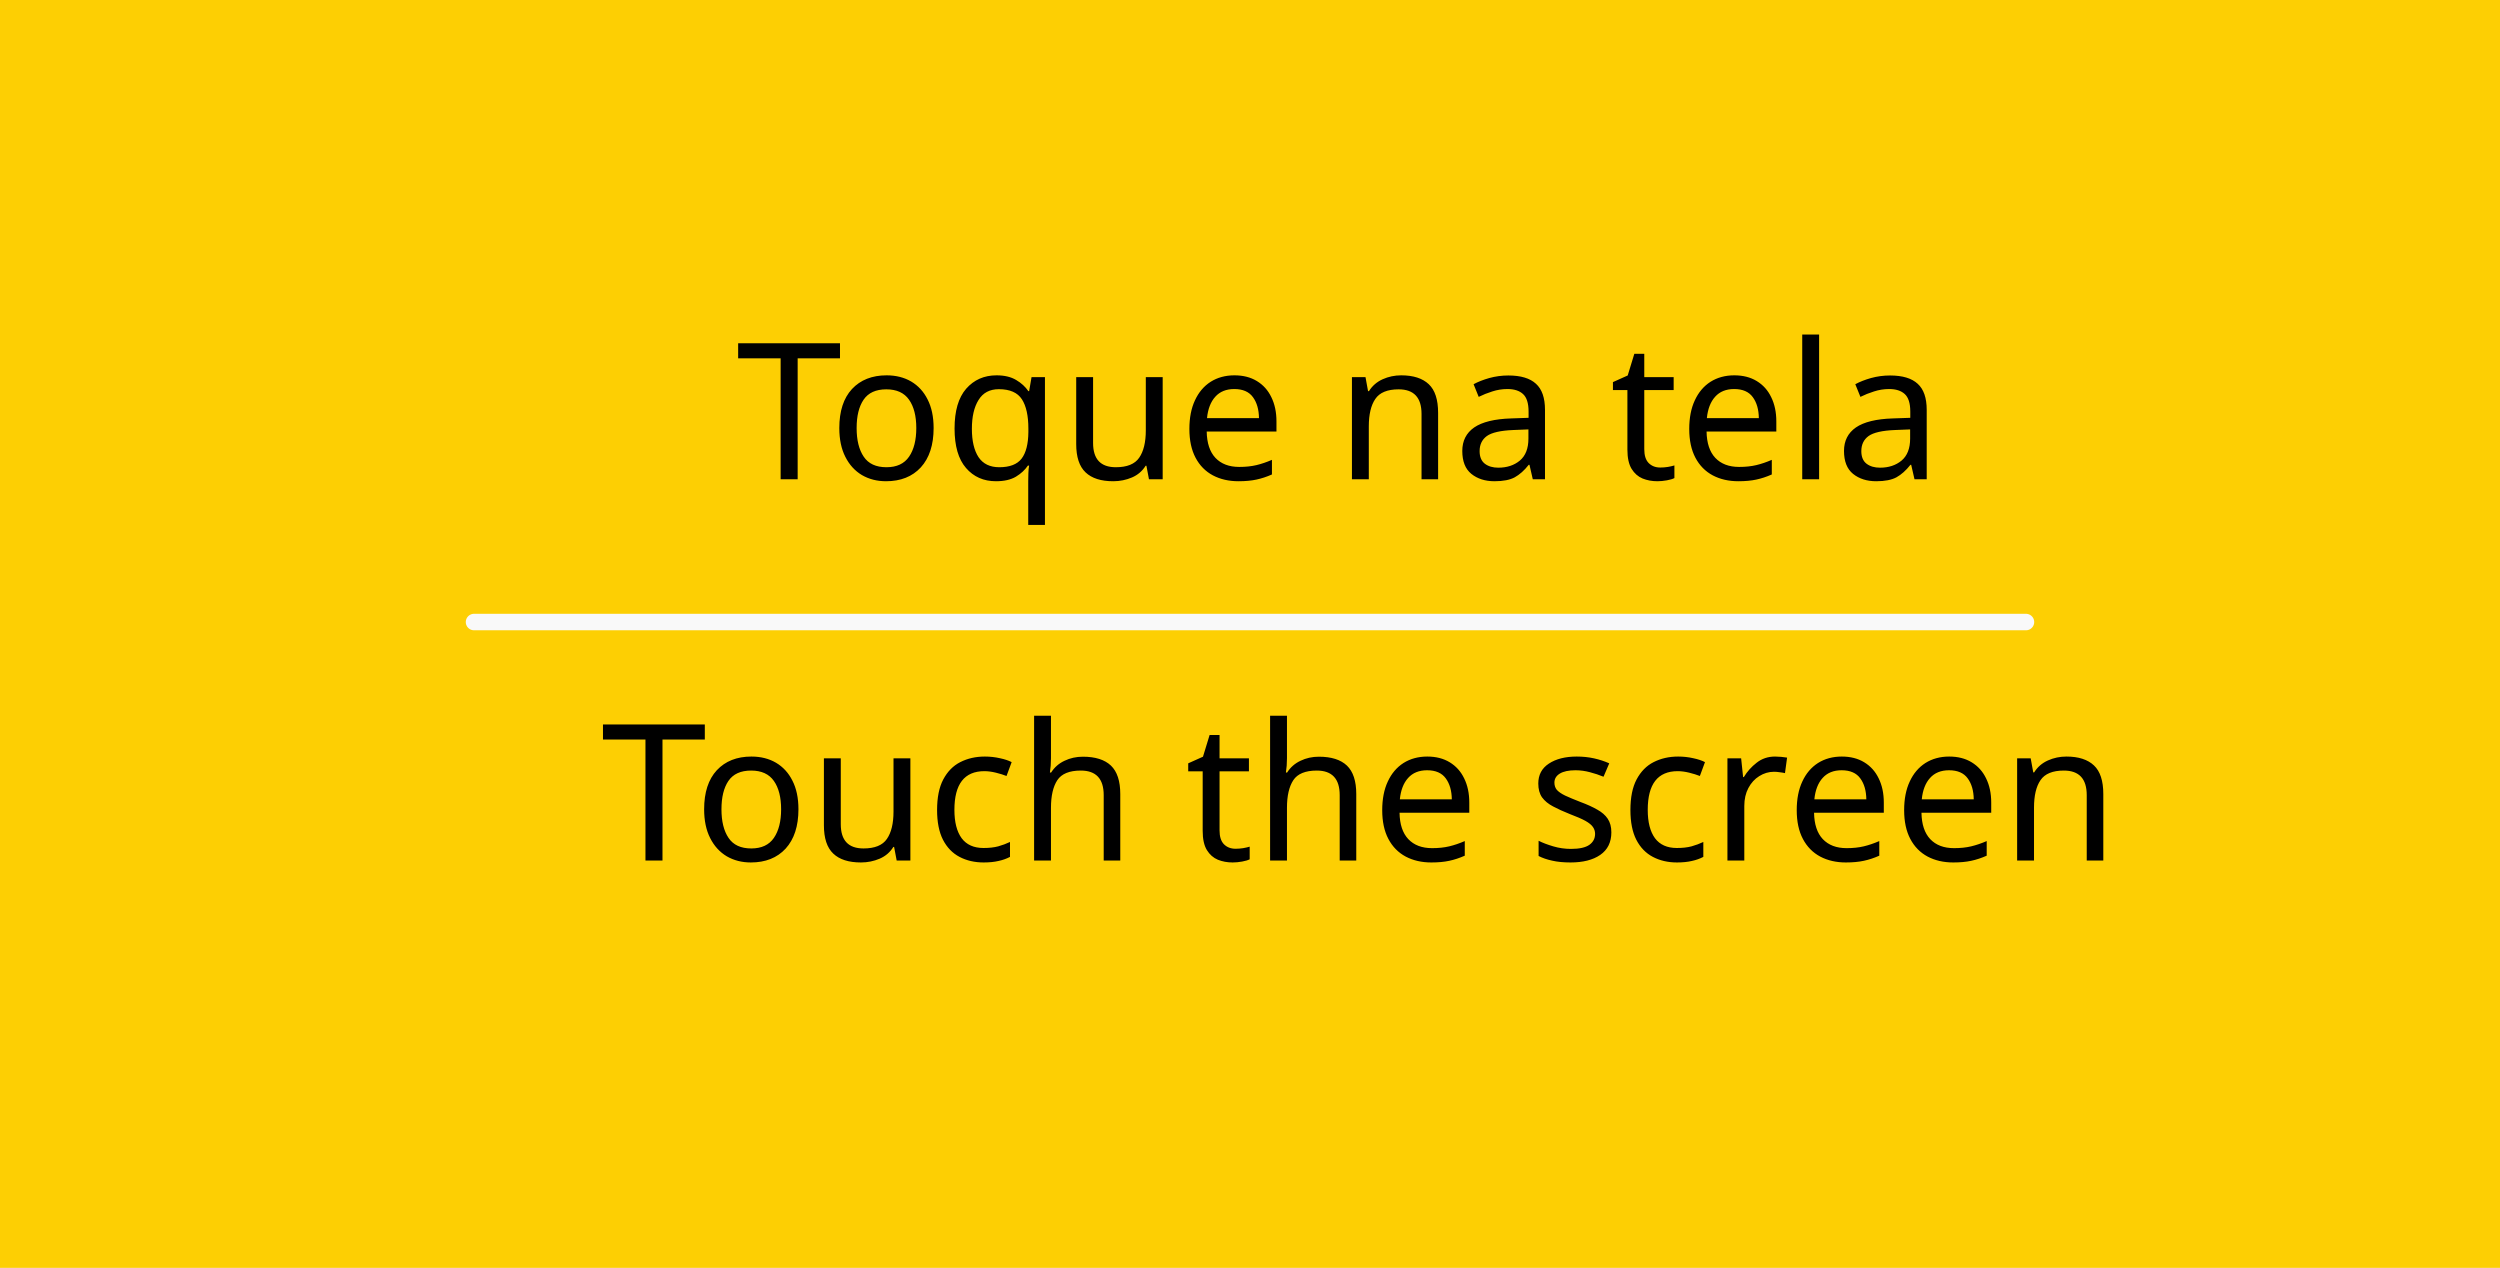
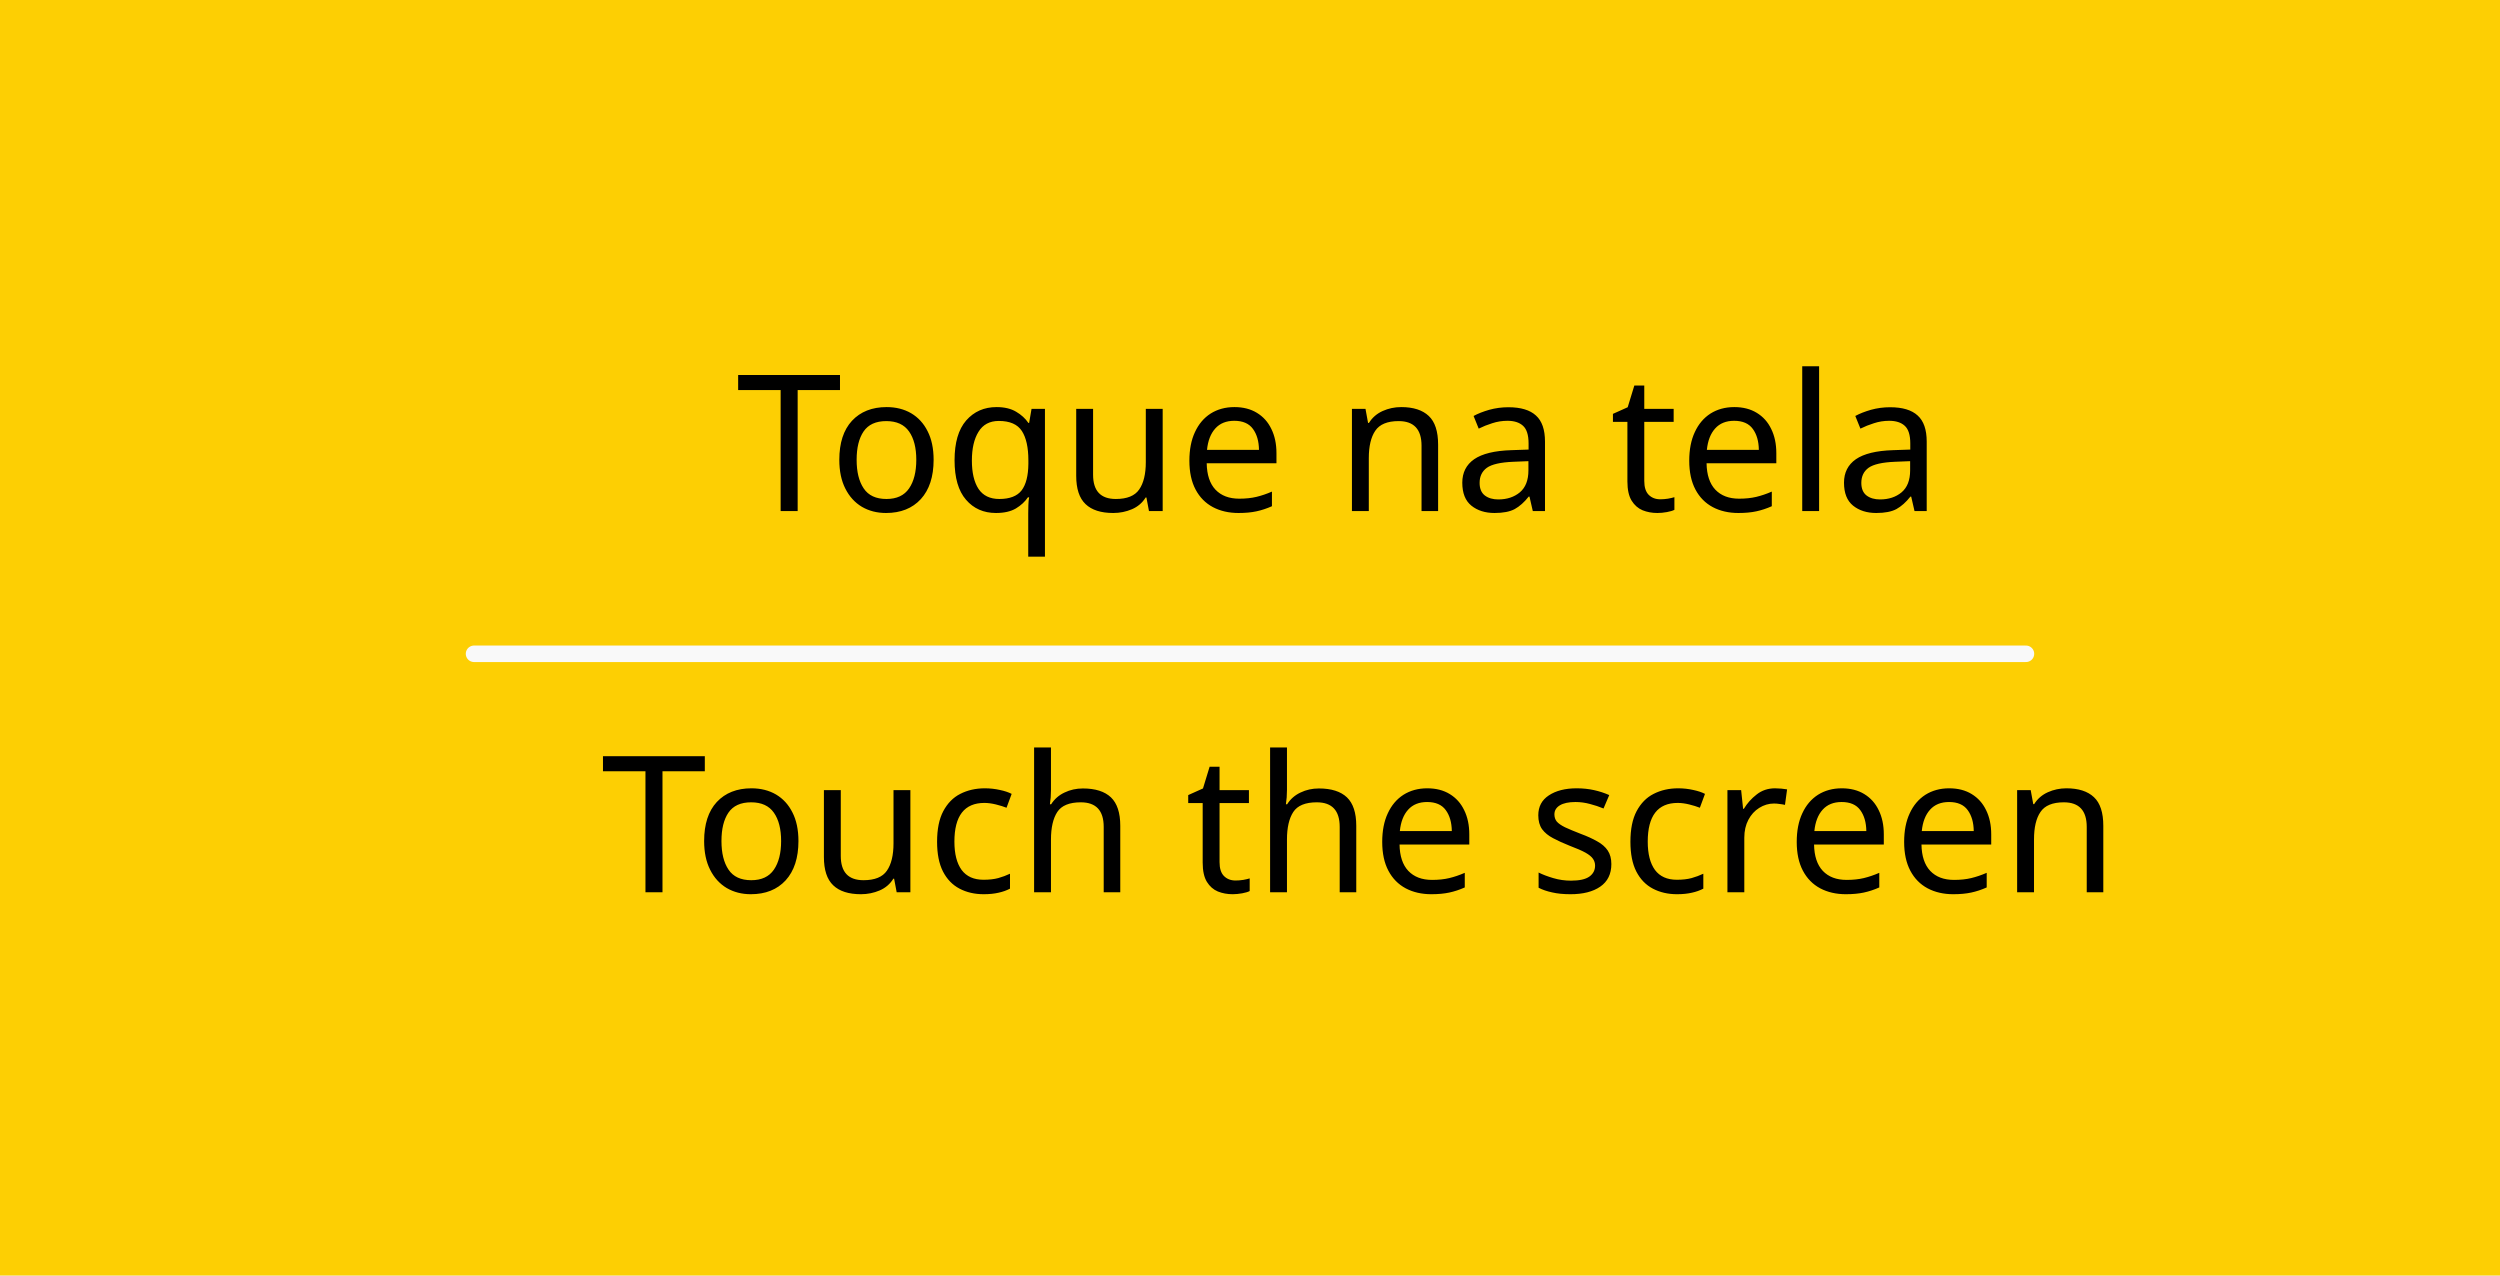
- <svg xmlns="http://www.w3.org/2000/svg" width="259.292mm" height="131.497mm" viewBox="0 0 259.292 131.497" version="1.1" id="svg9497">
+ <svg xmlns="http://www.w3.org/2000/svg" width="259.292mm" height="132.292mm" viewBox="0 0 259.292 132.292" version="1.1" id="svg9497">
  <defs id="defs9491">
    <clipPath clipPathUnits="userSpaceOnUse" id="clipPath14035">
      <rect style="fill:#000000;fill-opacity:1;stroke:none;stroke-width:1.457;stroke-linecap:round;stroke-linejoin:bevel;stroke-miterlimit:4;stroke-dasharray:none;stroke-opacity:1;paint-order:stroke fill markers" id="rect14037" width="270.933" height="131.536" x="-311.955" y="64.998" />
    </clipPath>
  </defs>
-   <g id="layer1" transform="translate(-34.47683,-65.57186)">
-     <rect style="opacity:1;fill:#fdcf03;fill-opacity:1;stroke:none;stroke-width:6.904;stroke-linecap:round;stroke-linejoin:round;stroke-miterlimit:4;stroke-dasharray:none;paint-order:stroke fill markers" id="rect2107" width="259.292" height="131.497" x="34.477" y="65.572" ry="3.0979534e-06" />
-     <text xml:space="preserve" style="font-style:normal;font-variant:normal;font-weight:normal;font-stretch:normal;font-size:19.756px;line-height:1.25;font-family:Calibri;-inkscape-font-specification:Calibri;letter-spacing:0px;word-spacing:0px;fill:#000000;fill-opacity:1;stroke:none;stroke-width:0.265" x="110.832" y="115.284" id="text2111">
-       <tspan id="tspan2109" x="110.832" y="115.284" style="font-size:19.756px;stroke-width:0.265">Toque na tela</tspan>
-     </text>
-     <text id="text2119" y="154.818" x="96.811" style="font-style:normal;font-variant:normal;font-weight:normal;font-stretch:normal;font-size:19.756px;line-height:1.25;font-family:Calibri;-inkscape-font-specification:Calibri;letter-spacing:0px;word-spacing:0px;fill:#000000;fill-opacity:1;stroke:none;stroke-width:0.265" xml:space="preserve">
-       <tspan style="font-size:19.756px;stroke-width:0.265" y="154.818" x="96.811" id="tspan2117">Touch the screen</tspan>
-     </text>
-     <path id="path2155" d="m 244.603,130.088 c -160.961,0 -160.961,0 -160.961,0" style="opacity:1;fill:#ffffff;fill-opacity:1;stroke:#f9f9f9;stroke-width:1.711;stroke-linecap:round;stroke-linejoin:miter;stroke-miterlimit:4;stroke-dasharray:none;stroke-opacity:1;paint-order:stroke fill markers" />
+   <g id="layer1" transform="translate(-34.47683,-64.77681)">
+     <rect style="opacity:1;fill:#fdcf03;fill-opacity:1;stroke:none;stroke-width:6.925;stroke-linecap:round;stroke-linejoin:round;stroke-miterlimit:4;stroke-dasharray:none;paint-order:stroke fill markers" id="rect2107" width="259.292" height="132.292" x="34.477" y="64.777" ry="3.1166842e-06" />
+     <g id="g840" transform="translate(0,2.498461)">
+       <text id="text2111" y="115.284" x="110.832" style="font-style:normal;font-variant:normal;font-weight:normal;font-stretch:normal;font-size:19.756px;line-height:1.25;font-family:Calibri;-inkscape-font-specification:Calibri;letter-spacing:0px;word-spacing:0px;fill:#000000;fill-opacity:1;stroke:none;stroke-width:0.265" xml:space="preserve">
+         <tspan style="font-size:19.756px;stroke-width:0.265" y="115.284" x="110.832" id="tspan2109">Toque na tela</tspan>
+       </text>
+       <text xml:space="preserve" style="font-style:normal;font-variant:normal;font-weight:normal;font-stretch:normal;font-size:19.756px;line-height:1.25;font-family:Calibri;-inkscape-font-specification:Calibri;letter-spacing:0px;word-spacing:0px;fill:#000000;fill-opacity:1;stroke:none;stroke-width:0.265" x="96.811" y="154.818" id="text2119">
+         <tspan id="tspan2117" x="96.811" y="154.818" style="font-size:19.756px;stroke-width:0.265">Touch the screen</tspan>
+       </text>
+       <path style="opacity:1;fill:#ffffff;fill-opacity:1;stroke:#f9f9f9;stroke-width:1.711;stroke-linecap:round;stroke-linejoin:miter;stroke-miterlimit:4;stroke-dasharray:none;stroke-opacity:1;paint-order:stroke fill markers" d="m 244.603,130.088 c -160.961,0 -160.961,0 -160.961,0" id="path2155" />
+     </g>
  </g>
</svg>
